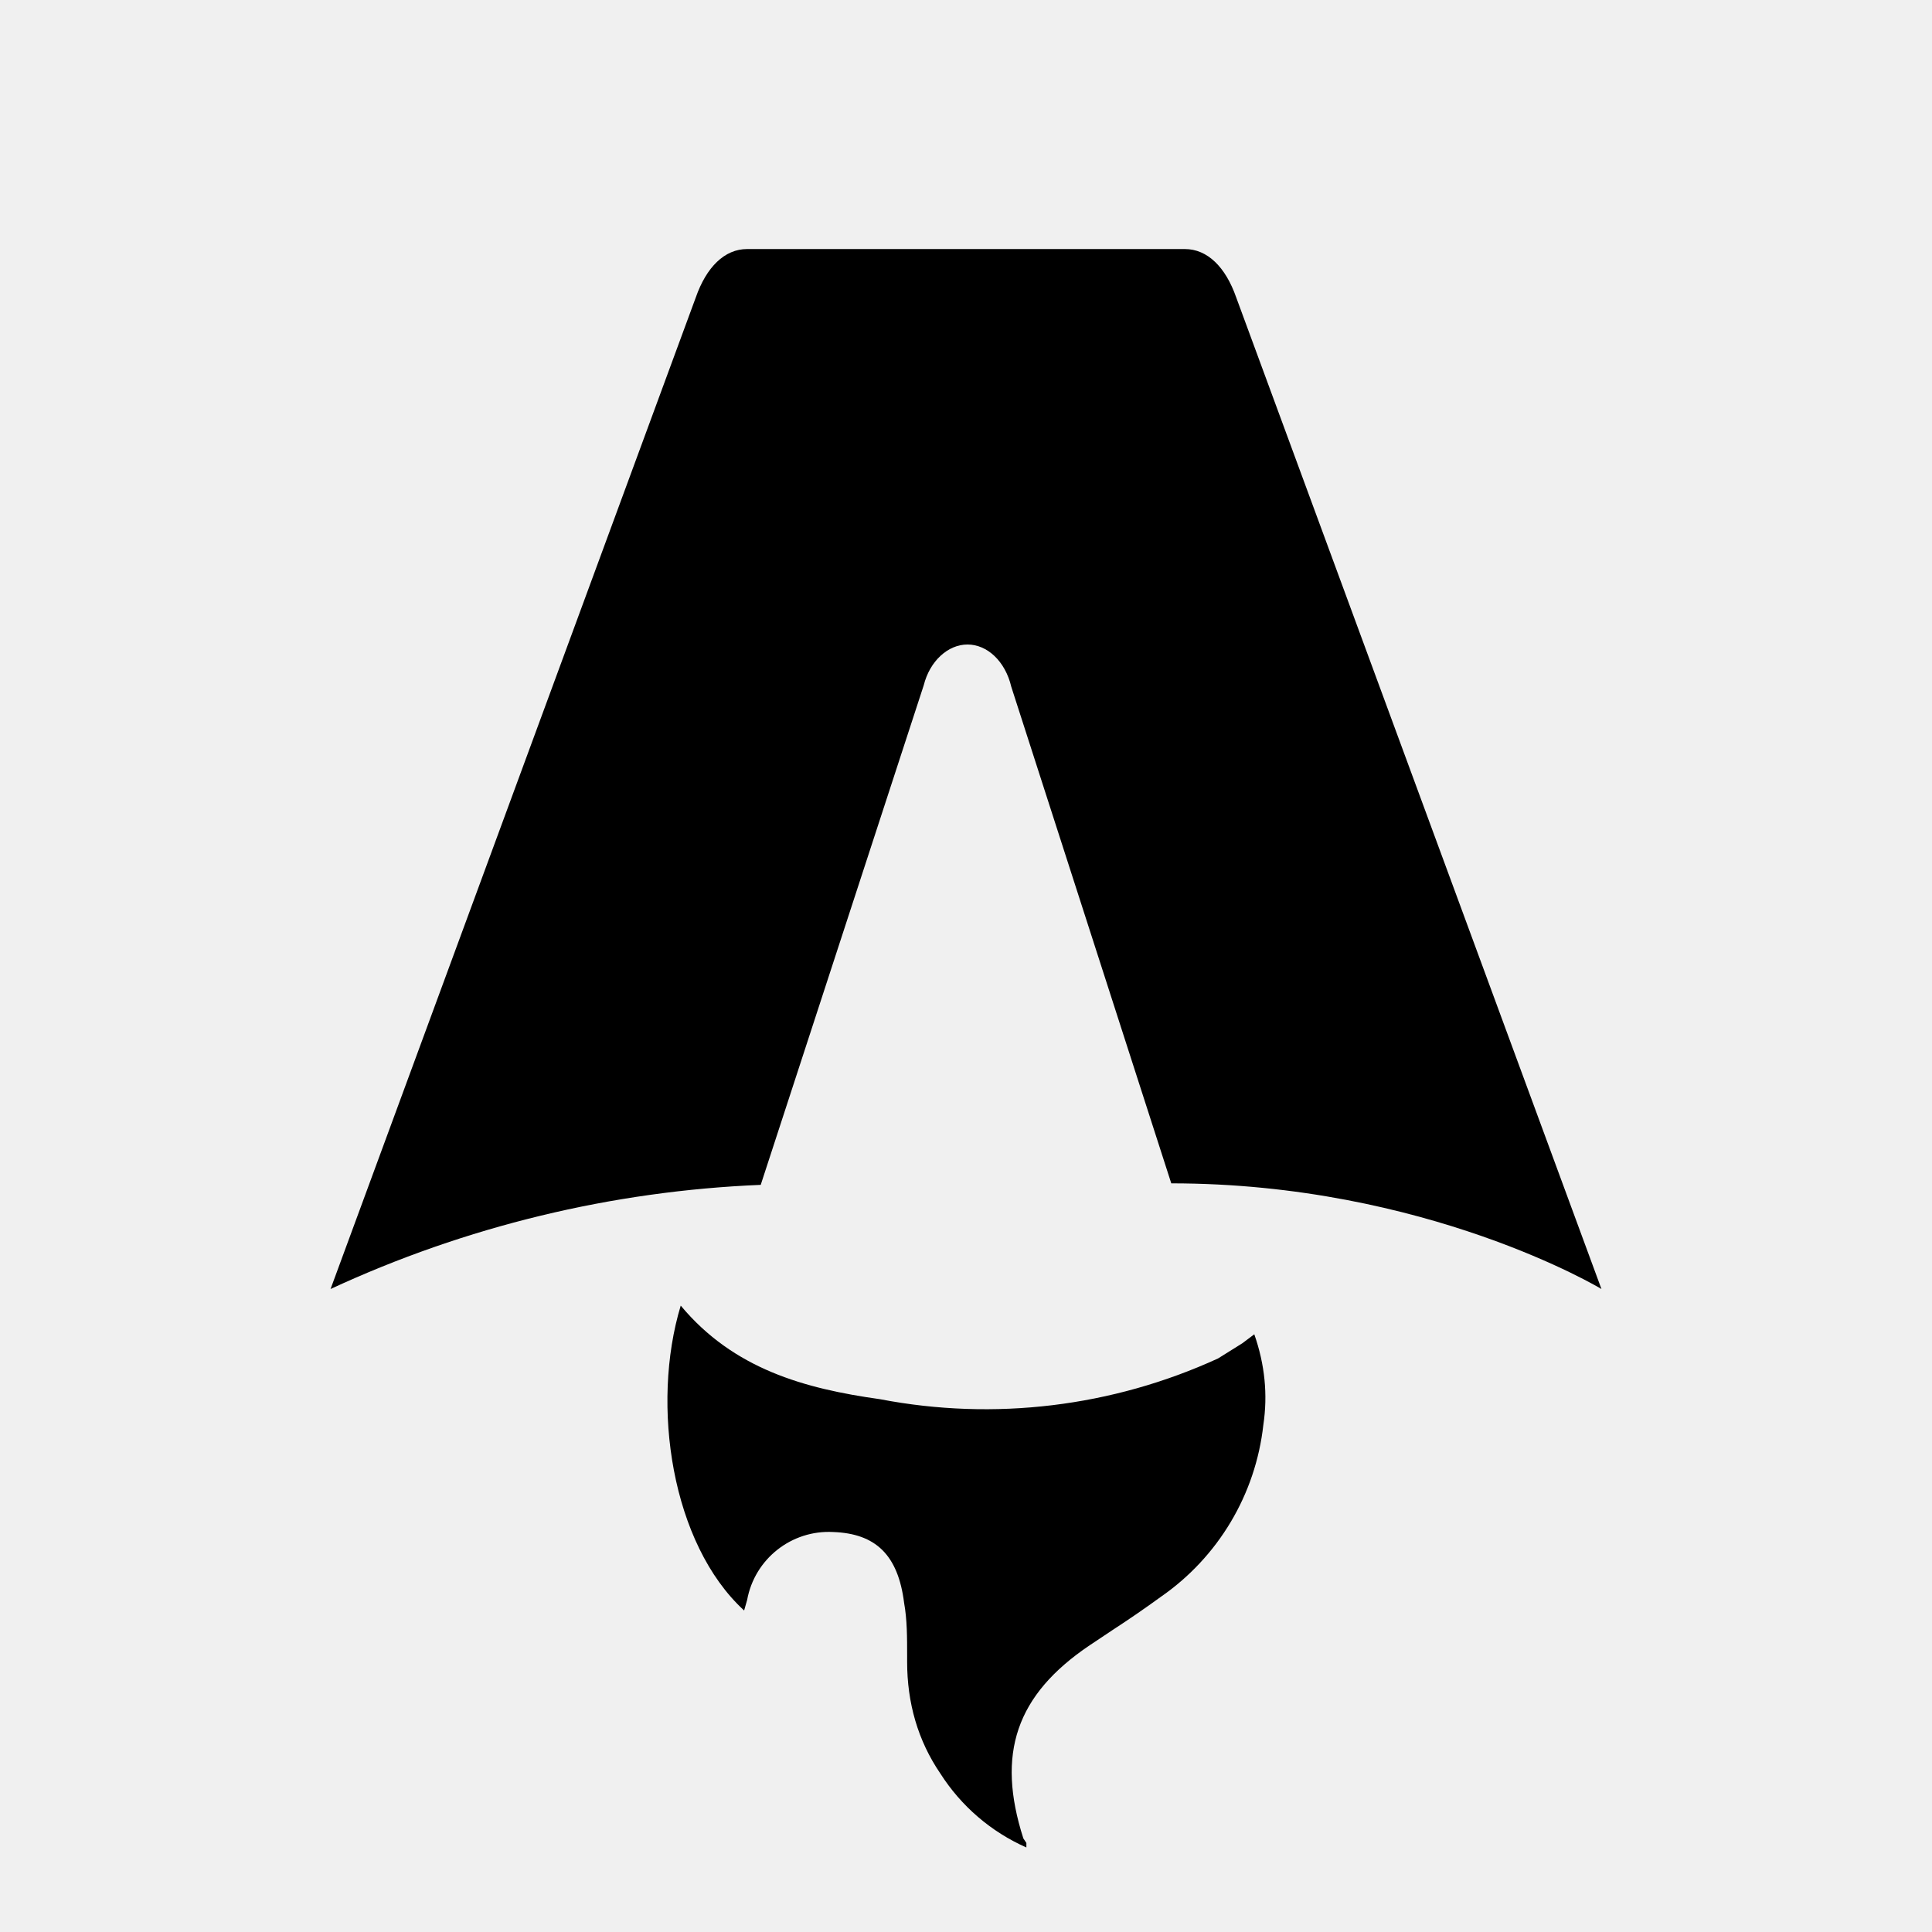
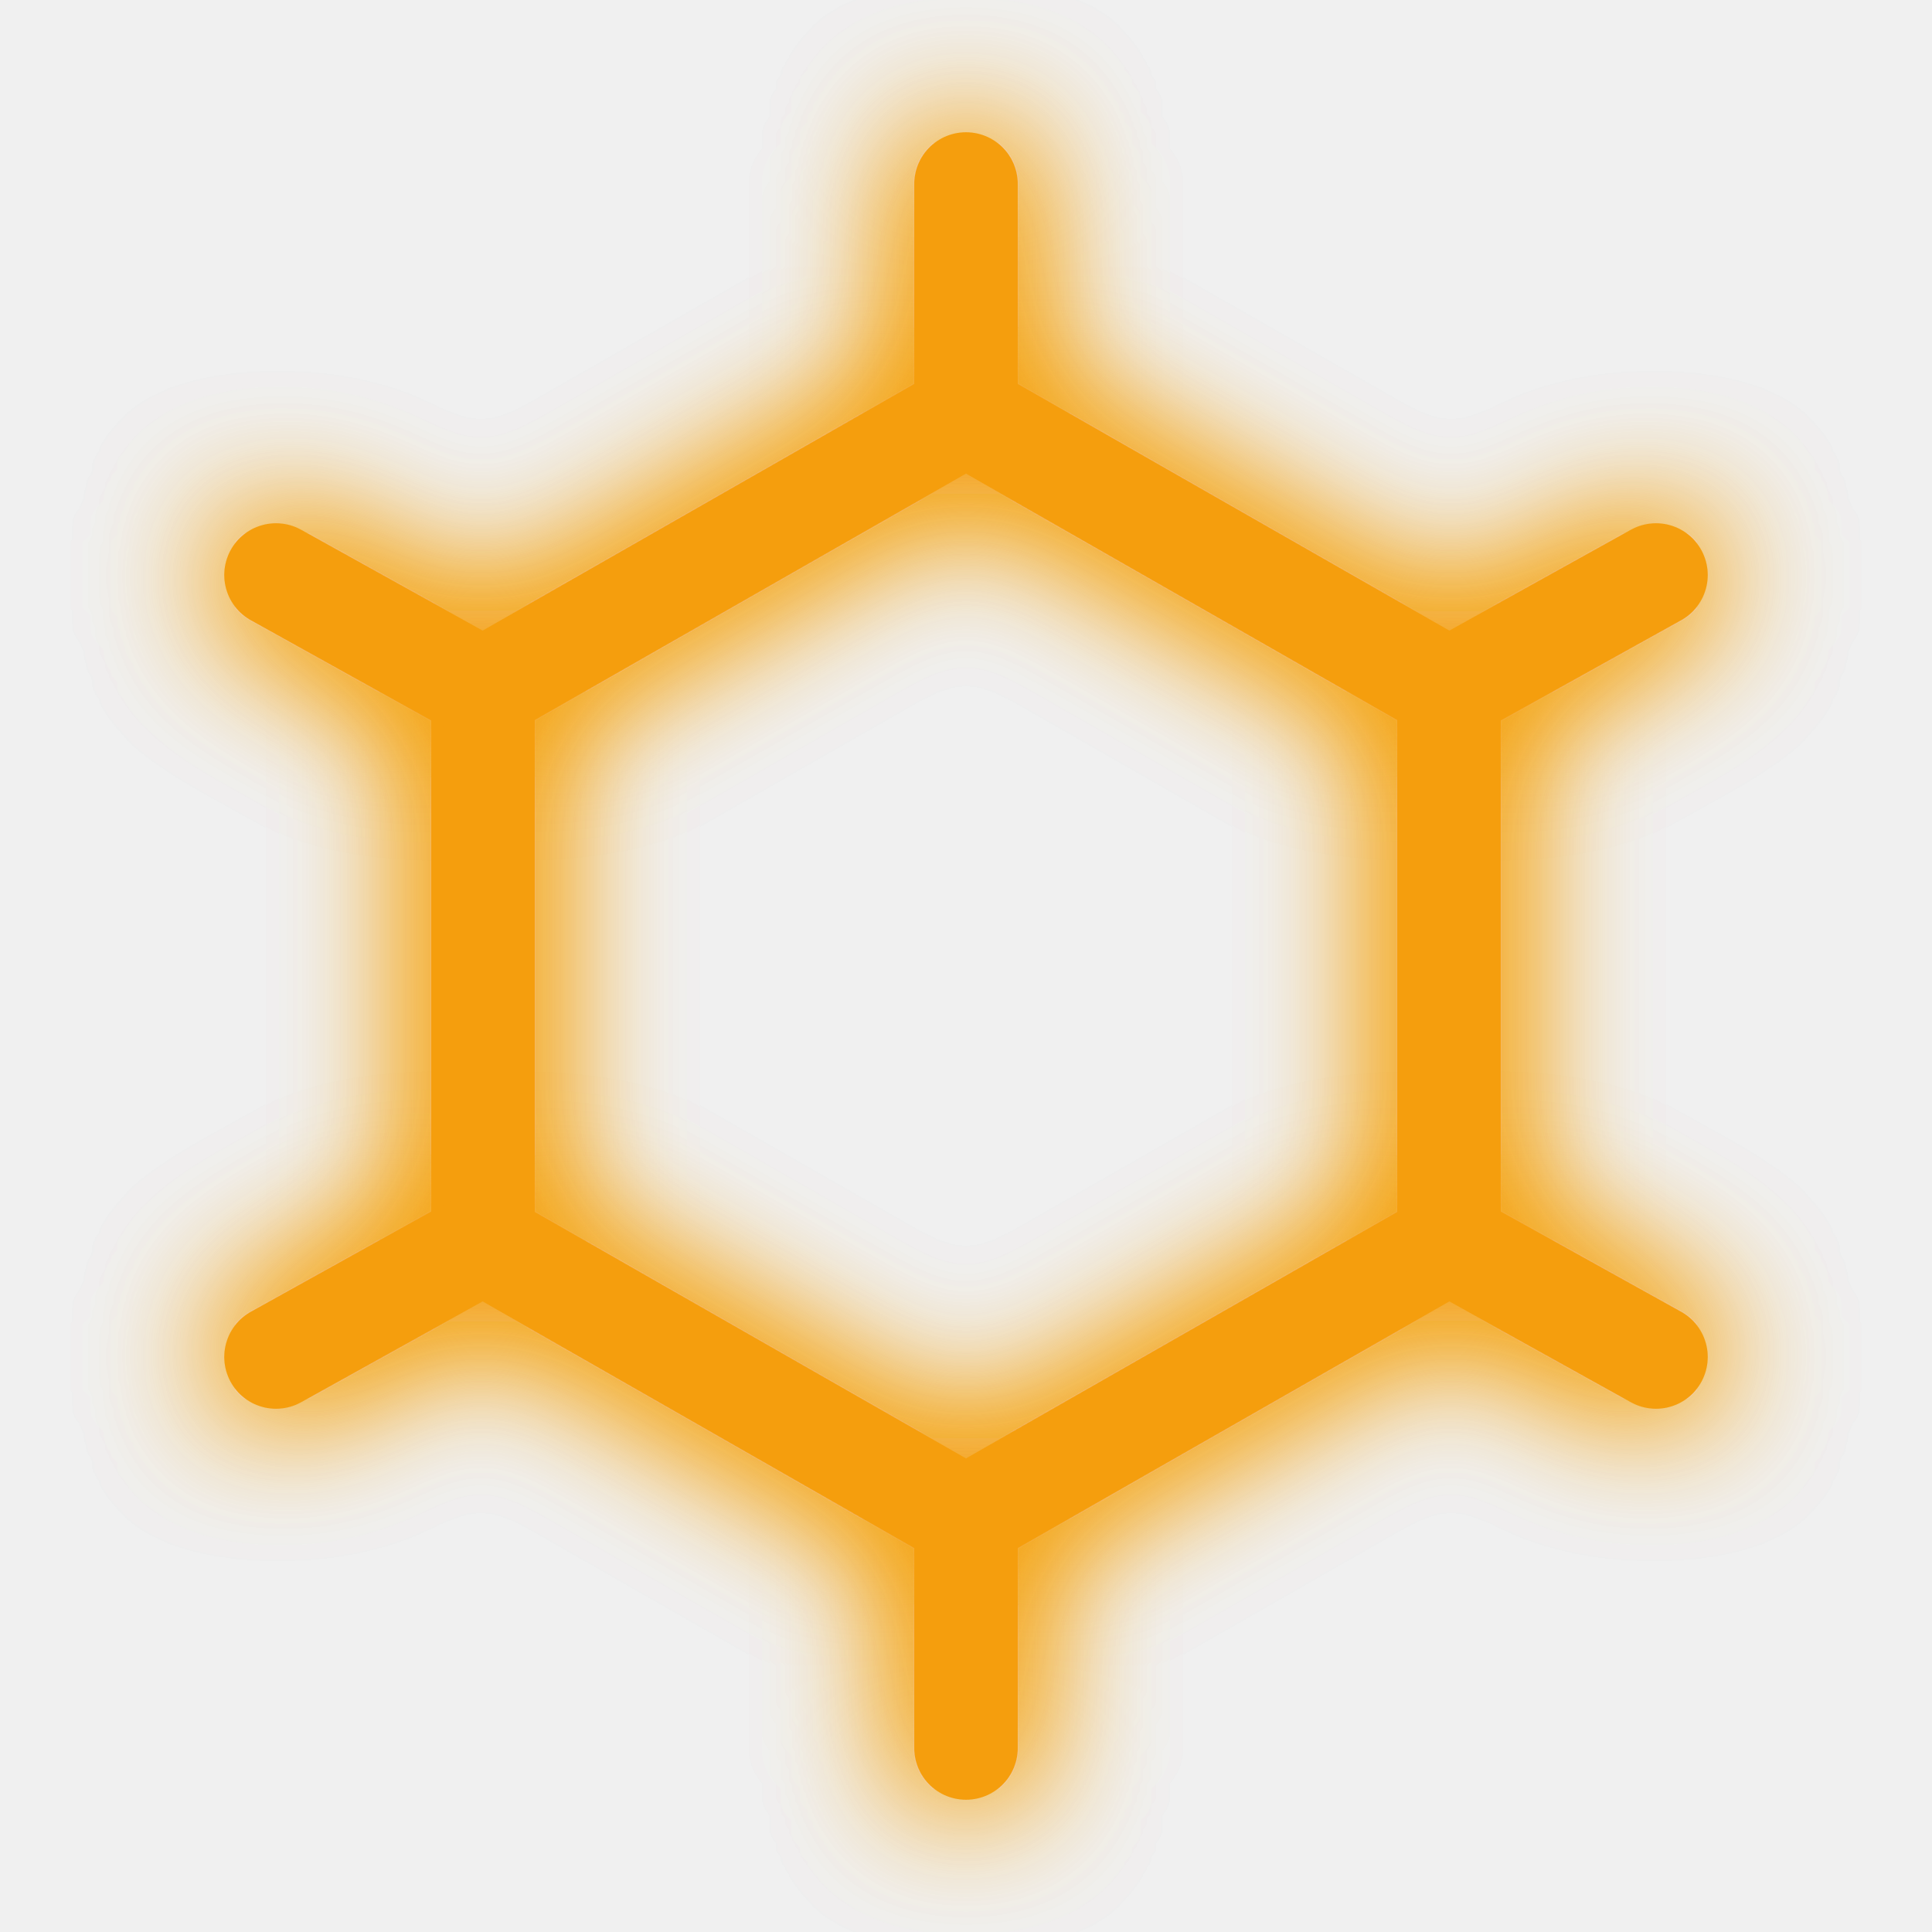
- <svg xmlns="http://www.w3.org/2000/svg" fill="none" viewBox="0 0 128 128">
-   <path d="M50.4 78.5a75.1 75.1 0 0 0-28.5 6.9l24.2-65.7c.7-2 1.9-3.2 3.4-3.2h29c1.5 0 2.7 1.2 3.4 3.2l24.2 65.7s-11.6-7-28.5-7L67 45.5c-.4-1.7-1.6-2.8-2.9-2.8-1.3 0-2.5 1.1-2.9 2.7L50.4 78.5Zm-1.1 28.2Zm-4.2-20.2c-2 6.6-.6 15.8 4.2 20.2a17.5 17.5 0 0 1 .2-.7 5.5 5.5 0 0 1 5.7-4.5c2.8.1 4.3 1.5 4.7 4.7.2 1.1.2 2.3.2 3.5v.4c0 2.7.7 5.2 2.2 7.4a13 13 0 0 0 5.7 4.9v-.3l-.2-.3c-1.8-5.6-.5-9.5 4.4-12.8l1.5-1a73 73 0 0 0 3.2-2.2 16 16 0 0 0 6.8-11.4c.3-2 .1-4-.6-6l-.8.6-1.6 1a37 37 0 0 1-22.4 2.7c-5-.7-9.7-2-13.2-6.2Z" />
-   <style>
-         path { fill: #000; }
-         @media (prefers-color-scheme: dark) {
-             path { fill: #FFF; }
-         }
-     </style>
+ <svg xmlns="http://www.w3.org/2000/svg" viewBox="0 0 84 84" role="img" aria-label="Techtious">
+   <defs>
+     <filter id="glow" x="-50%" y="-50%" width="200%" height="200%">
+       <feGaussianBlur in="SourceGraphic" stdDeviation="3" result="blur" />
+       <feMerge>
+         <feMergeNode in="blur" />
+         <feMergeNode in="blur" />
+         <feMergeNode in="SourceGraphic" />
+       </feMerge>
+     </filter>
+   </defs>
+   <g filter="url(#glow)" stroke="#F59E0B" stroke-width="4.5" stroke-linecap="round" stroke-linejoin="round" fill="none">
+     <polygon points="42,18 63,30 63,54 42,66 21,54 21,30" />
+     <line x1="42" y1="18" x2="42" y2="8" />
+     <line x1="63" y1="30" x2="72" y2="25" />
+     <line x1="63" y1="54" x2="72" y2="59" />
+     <line x1="42" y1="66" x2="42" y2="76" />
+     <line x1="21" y1="54" x2="12" y2="59" />
+     <line x1="21" y1="30" x2="12" y2="25" />
+   </g>
</svg>
